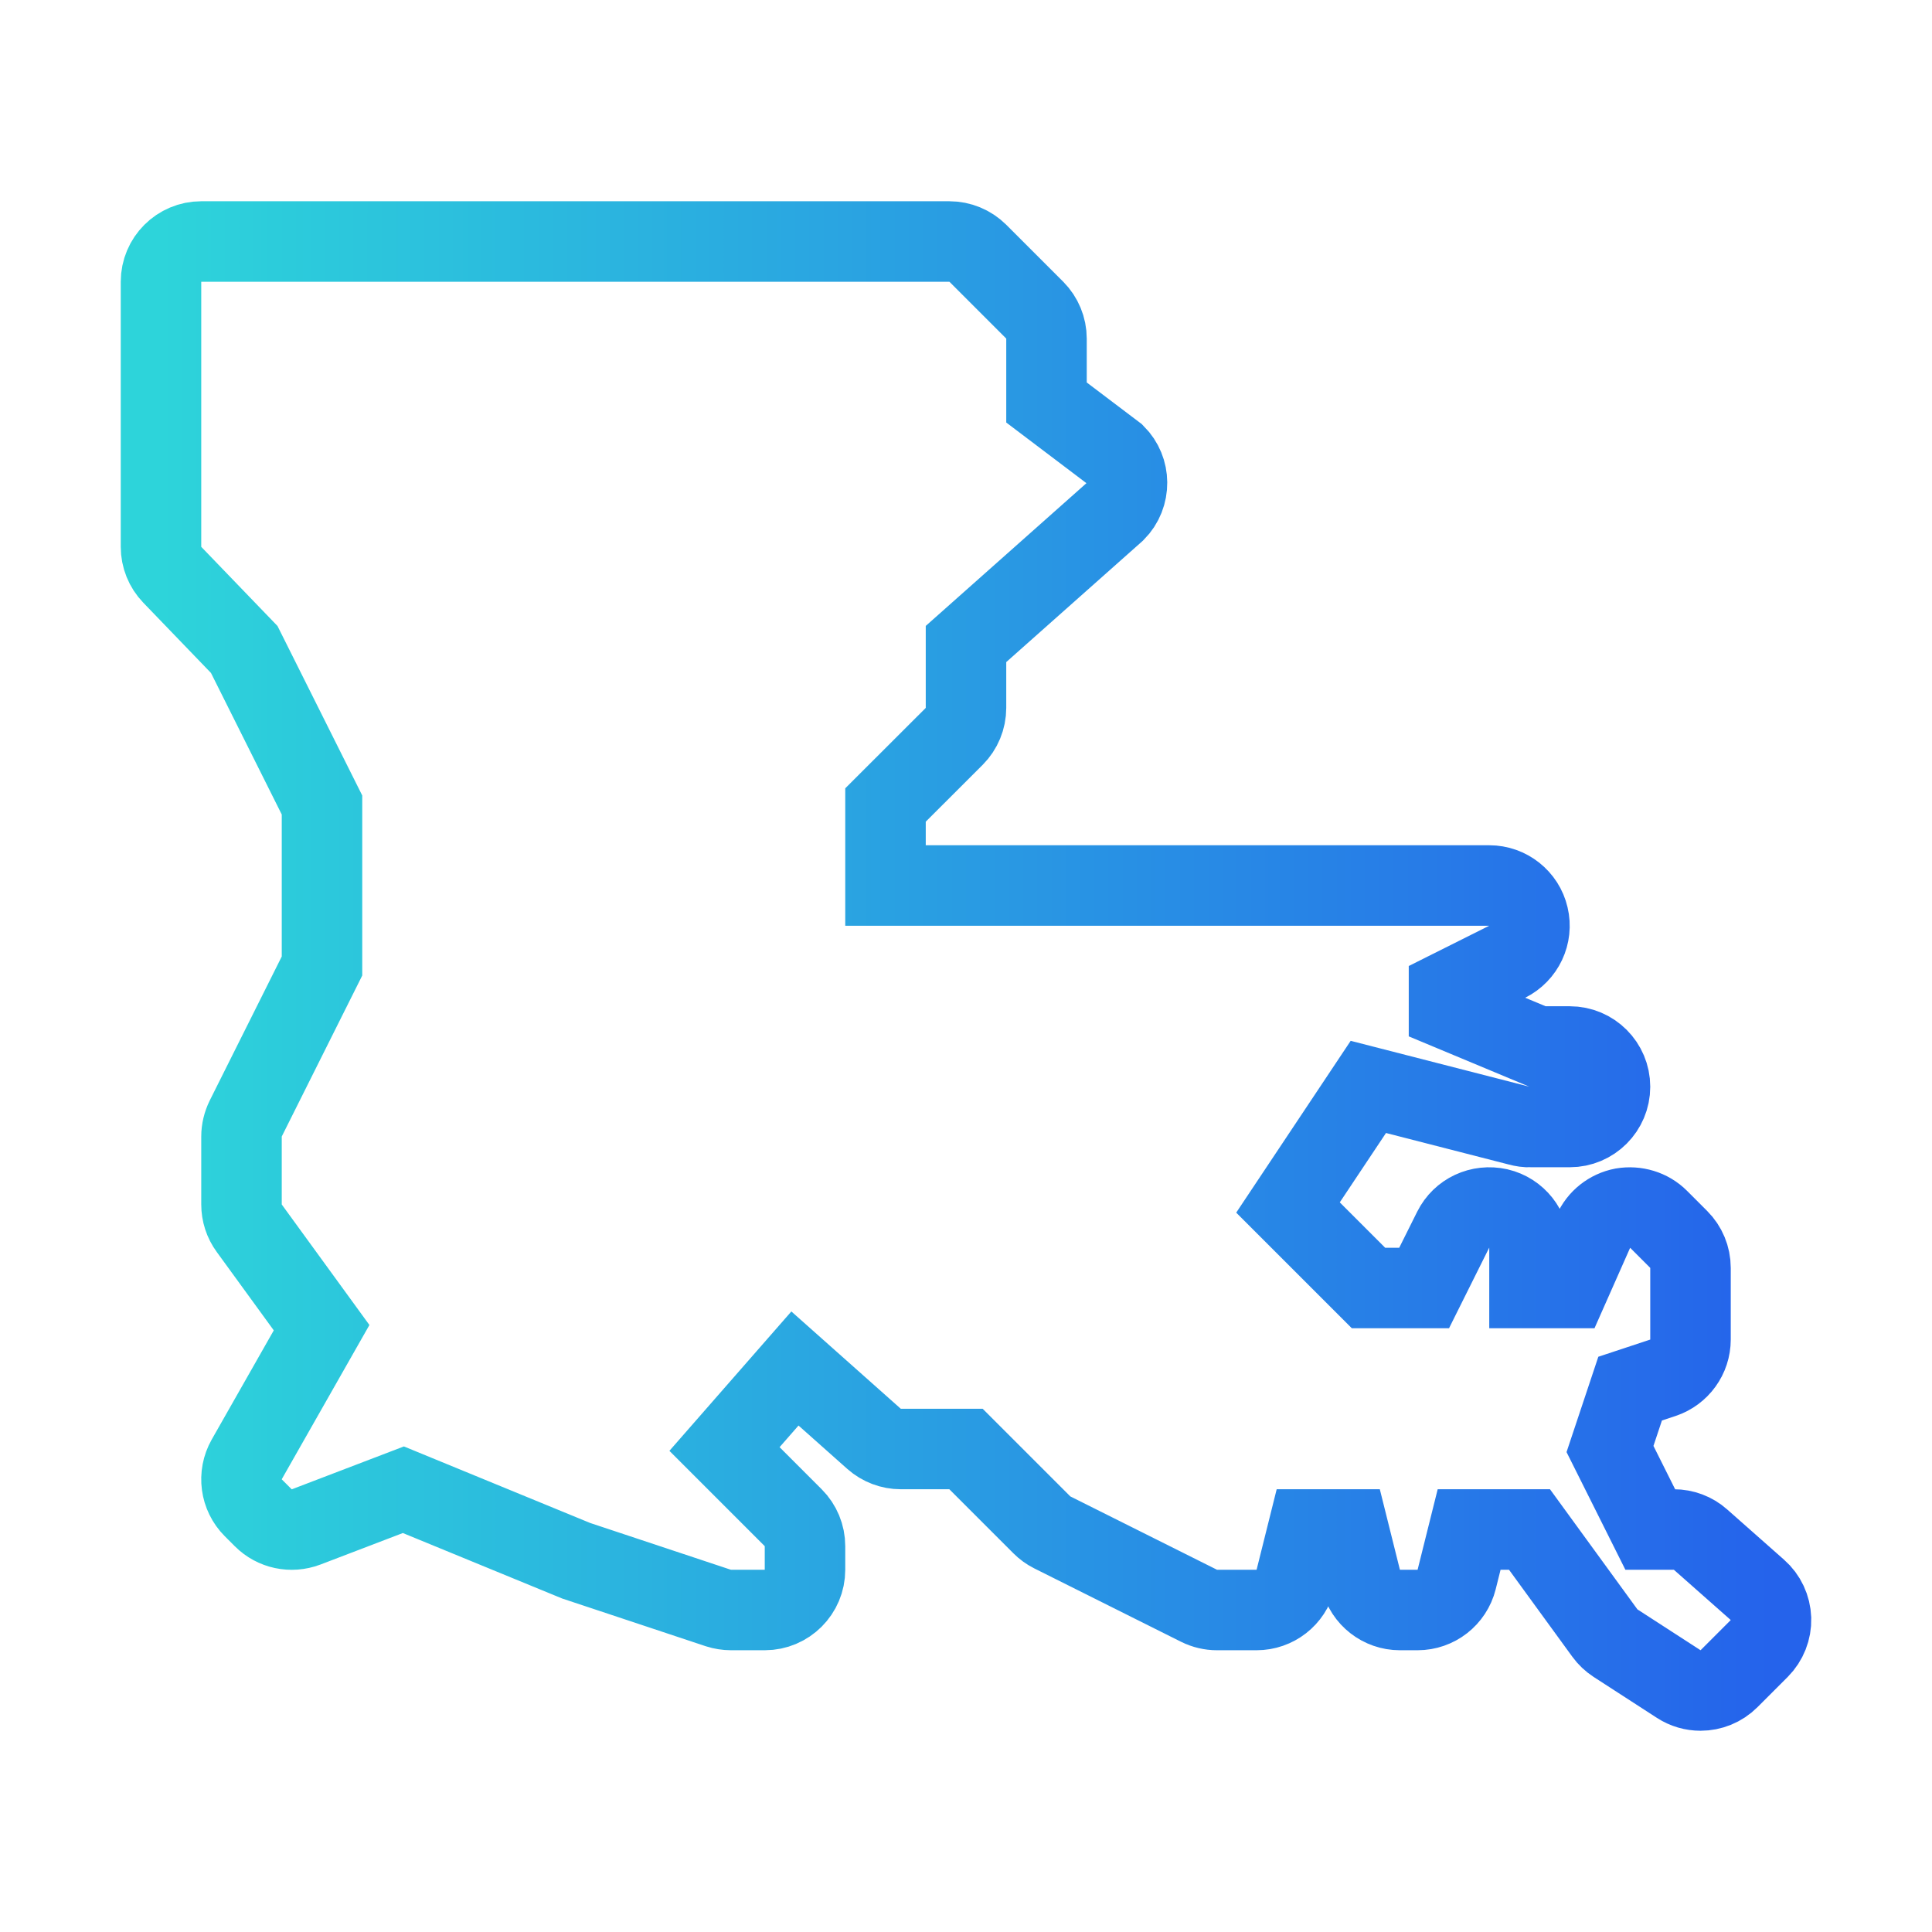
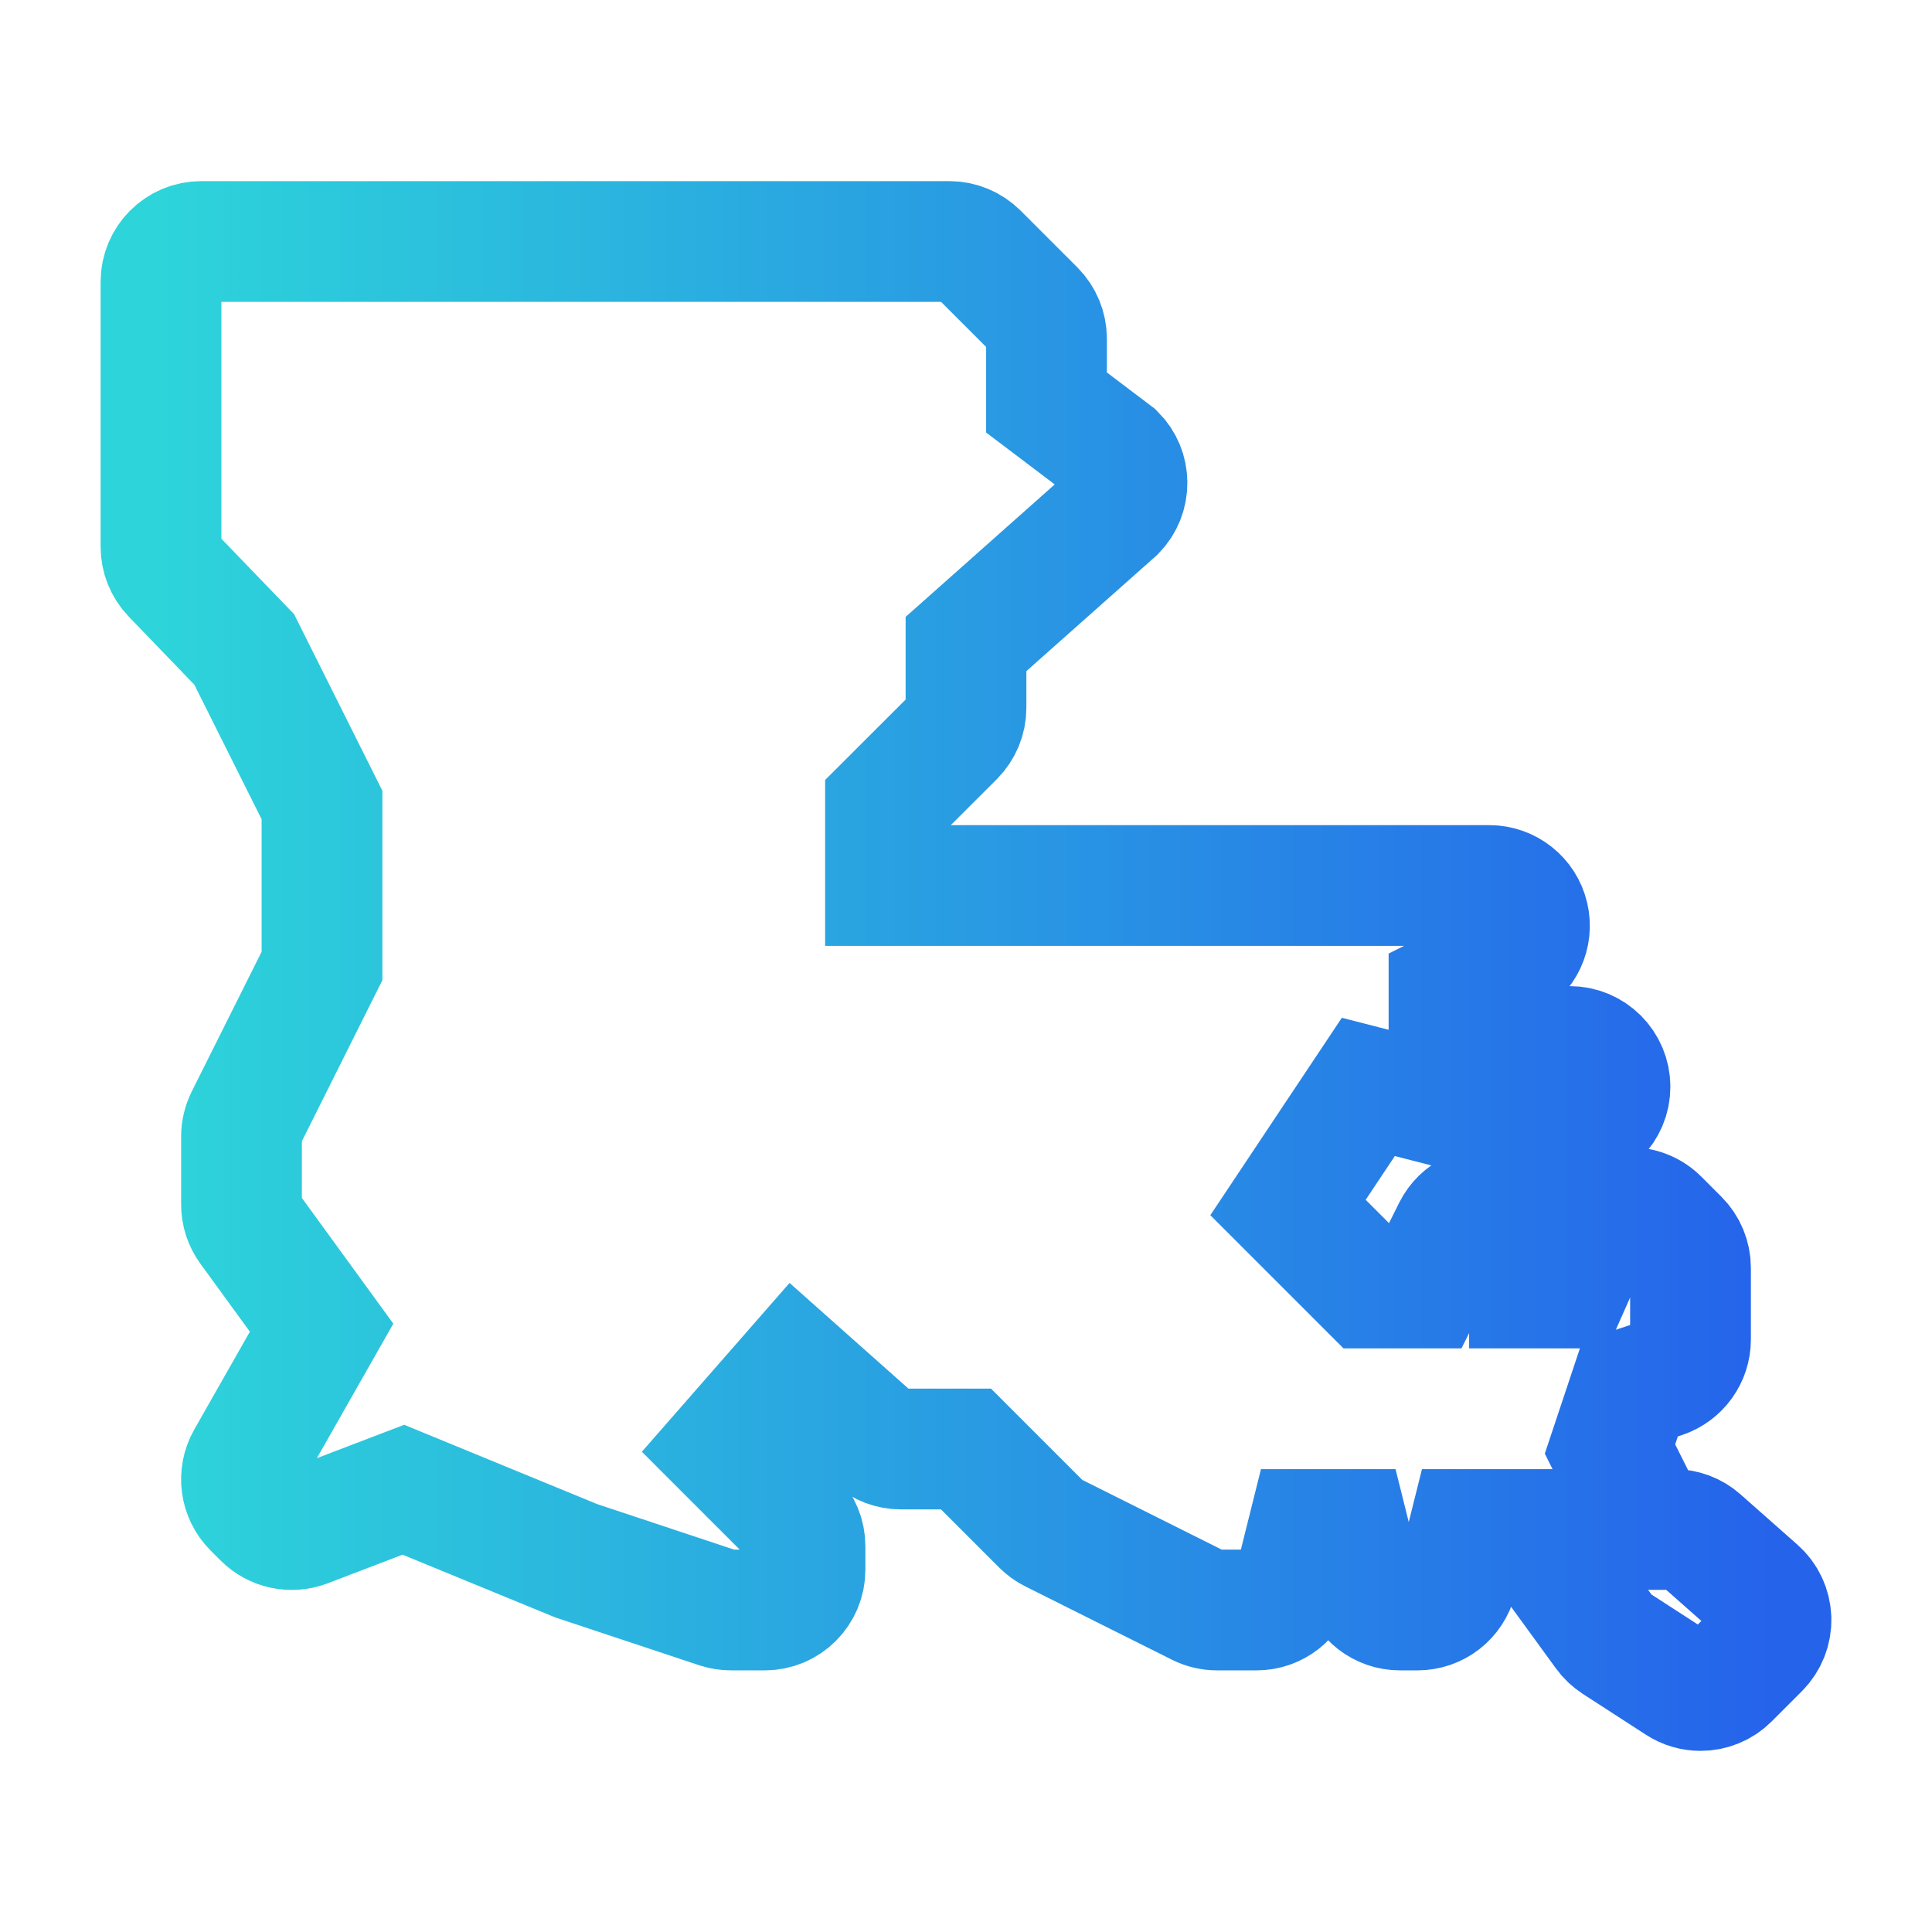
<svg xmlns="http://www.w3.org/2000/svg" width="24" height="24" viewBox="0 0 24 24" fill="none">
-   <path d="M21.125 21C21.031 21 20.937 20.974 20.854 20.92L20.069 20.412C20.017 20.378 19.972 20.336 19.936 20.286L19 19H18.25L18.095 19.621C18.039 19.844 17.839 20 17.609 20H17.39C17.161 20 16.96 19.844 16.905 19.621L16.75 19H16.25L16.095 19.621C16.039 19.844 15.839 20 15.609 20H15.118C15.041 20 14.964 19.982 14.894 19.947L13.072 19.036C13.024 19.012 12.98 18.98 12.942 18.942L12 18H11.19C11.068 18 10.95 17.955 10.858 17.874L9.875 17L9 18L9.854 18.854C9.947 18.947 10 19.074 10 19.207V19.5C10 19.776 9.776 20 9.5 20H9.081C9.027 20 8.974 19.991 8.923 19.975L7.157 19.388L5.011 18.506L3.803 18.968C3.617 19.038 3.41 18.994 3.271 18.855L3.146 18.73C2.987 18.571 2.954 18.325 3.065 18.129L3.995 16.493L3.096 15.257C3.033 15.171 3 15.068 3 14.962V14.118C3 14.04 3.019 13.964 3.053 13.894L4 12V10L3.034 8.068L2.14 7.14C2.05 7.047 2 6.922 2 6.793V3.5C2 3.224 2.224 3 2.5 3H11.793C11.926 3 12.053 3.053 12.147 3.146L12.854 3.853C12.947 3.947 13 4.074 13 4.207V5L13.854 5.646C13.95 5.742 13.999 5.868 14 5.994C14.001 6.124 13.953 6.254 13.854 6.353L12 8V8.793C12 8.926 11.947 9.053 11.854 9.147L11 10V11H18.5C18.731 11 18.934 11.16 18.986 11.385C19.04 11.611 18.93 11.843 18.723 11.947L18 12.309V12.541L19.1 13H19.5C19.776 13 20 13.224 20 13.5C20 13.776 19.776 14 19.5 14H19.012C18.965 14.003 18.916 13.995 18.868 13.982L16.998 13.502L16 15L17 16H17.691L18.052 15.276C18.156 15.068 18.384 14.962 18.615 15.013C18.841 15.066 19 15.268 19 15.5V16H19.482L19.793 15.298C19.859 15.147 19.996 15.039 20.158 15.008C20.32 14.981 20.487 15.03 20.603 15.146L20.853 15.396C20.947 15.49 21 15.617 21 15.75V16.64C21 16.855 20.862 17.046 20.658 17.115L20.25 17.25L20 18L20.5 19H20.793C20.915 19 21.033 19.044 21.124 19.125L21.831 19.75C21.935 19.841 21.995 19.971 22 20.109C22.004 20.247 21.951 20.38 21.854 20.478L21.479 20.853C21.382 20.95 21.254 21 21.125 21Z" stroke="url(#paint0_linear_11_1152)" />
+   <path d="M21.125 21C21.031 21 20.937 20.974 20.854 20.92L20.069 20.412C20.017 20.378 19.972 20.336 19.936 20.286L19 19H18.25L18.095 19.621C18.039 19.844 17.839 20 17.609 20H17.39C17.161 20 16.96 19.844 16.905 19.621L16.75 19H16.25L16.095 19.621C16.039 19.844 15.839 20 15.609 20H15.118C15.041 20 14.964 19.982 14.894 19.947L13.072 19.036C13.024 19.012 12.98 18.98 12.942 18.942L12 18H11.19C11.068 18 10.95 17.955 10.858 17.874L9.875 17L9 18L9.854 18.854C9.947 18.947 10 19.074 10 19.207V19.5C10 19.776 9.776 20 9.5 20H9.081C9.027 20 8.974 19.991 8.923 19.975L7.157 19.388L5.011 18.506L3.803 18.968C3.617 19.038 3.41 18.994 3.271 18.855L3.146 18.73C2.987 18.571 2.954 18.325 3.065 18.129L3.995 16.493L3.096 15.257C3.033 15.171 3 15.068 3 14.962V14.118C3 14.04 3.019 13.964 3.053 13.894L4 12V10L3.034 8.068L2.14 7.14C2.05 7.047 2 6.922 2 6.793V3.5C2 3.224 2.224 3 2.5 3H11.793C11.926 3 12.053 3.053 12.147 3.146L12.854 3.853C12.947 3.947 13 4.074 13 4.207V5L13.854 5.646C13.95 5.742 13.999 5.868 14 5.994C14.001 6.124 13.953 6.254 13.854 6.353L12 8V8.793C12 8.926 11.947 9.053 11.854 9.147L11 10V11H18.5C18.731 11 18.934 11.16 18.986 11.385C19.04 11.611 18.93 11.843 18.723 11.947L18 12.309V12.541L19.1 13H19.5C19.776 13 20 13.224 20 13.5C20 13.776 19.776 14 19.5 14H19.012C18.965 14.003 18.916 13.995 18.868 13.982L16.998 13.502L16 15L17 16H17.691L18.052 15.276C18.156 15.068 18.384 14.962 18.615 15.013C18.841 15.066 19 15.268 19 15.5V16H19.482L19.793 15.298C19.859 15.147 19.996 15.039 20.158 15.008C20.32 14.981 20.487 15.03 20.603 15.146L20.853 15.396C20.947 15.49 21 15.617 21 15.75V16.64C21 16.855 20.862 17.046 20.658 17.115L20.25 17.25L20 18L20.5 19H20.793C20.915 19 21.033 19.044 21.124 19.125L21.831 19.75C21.935 19.841 21.995 19.971 22 20.109C22.004 20.247 21.951 20.38 21.854 20.478L21.479 20.853C21.382 20.95 21.254 21 21.125 21Z" stroke-width="1.5" stroke="url(#paint0_linear_11_1152)" />
  <defs>
    <linearGradient id="paint0_linear_11_1152" x1="2" y1="12" x2="22" y2="12" gradientUnits="userSpaceOnUse">
      <stop stop-color="#2DD4DA" />
      <stop offset="1" stop-color="#2563EB" />
    </linearGradient>
  </defs>
</svg>
